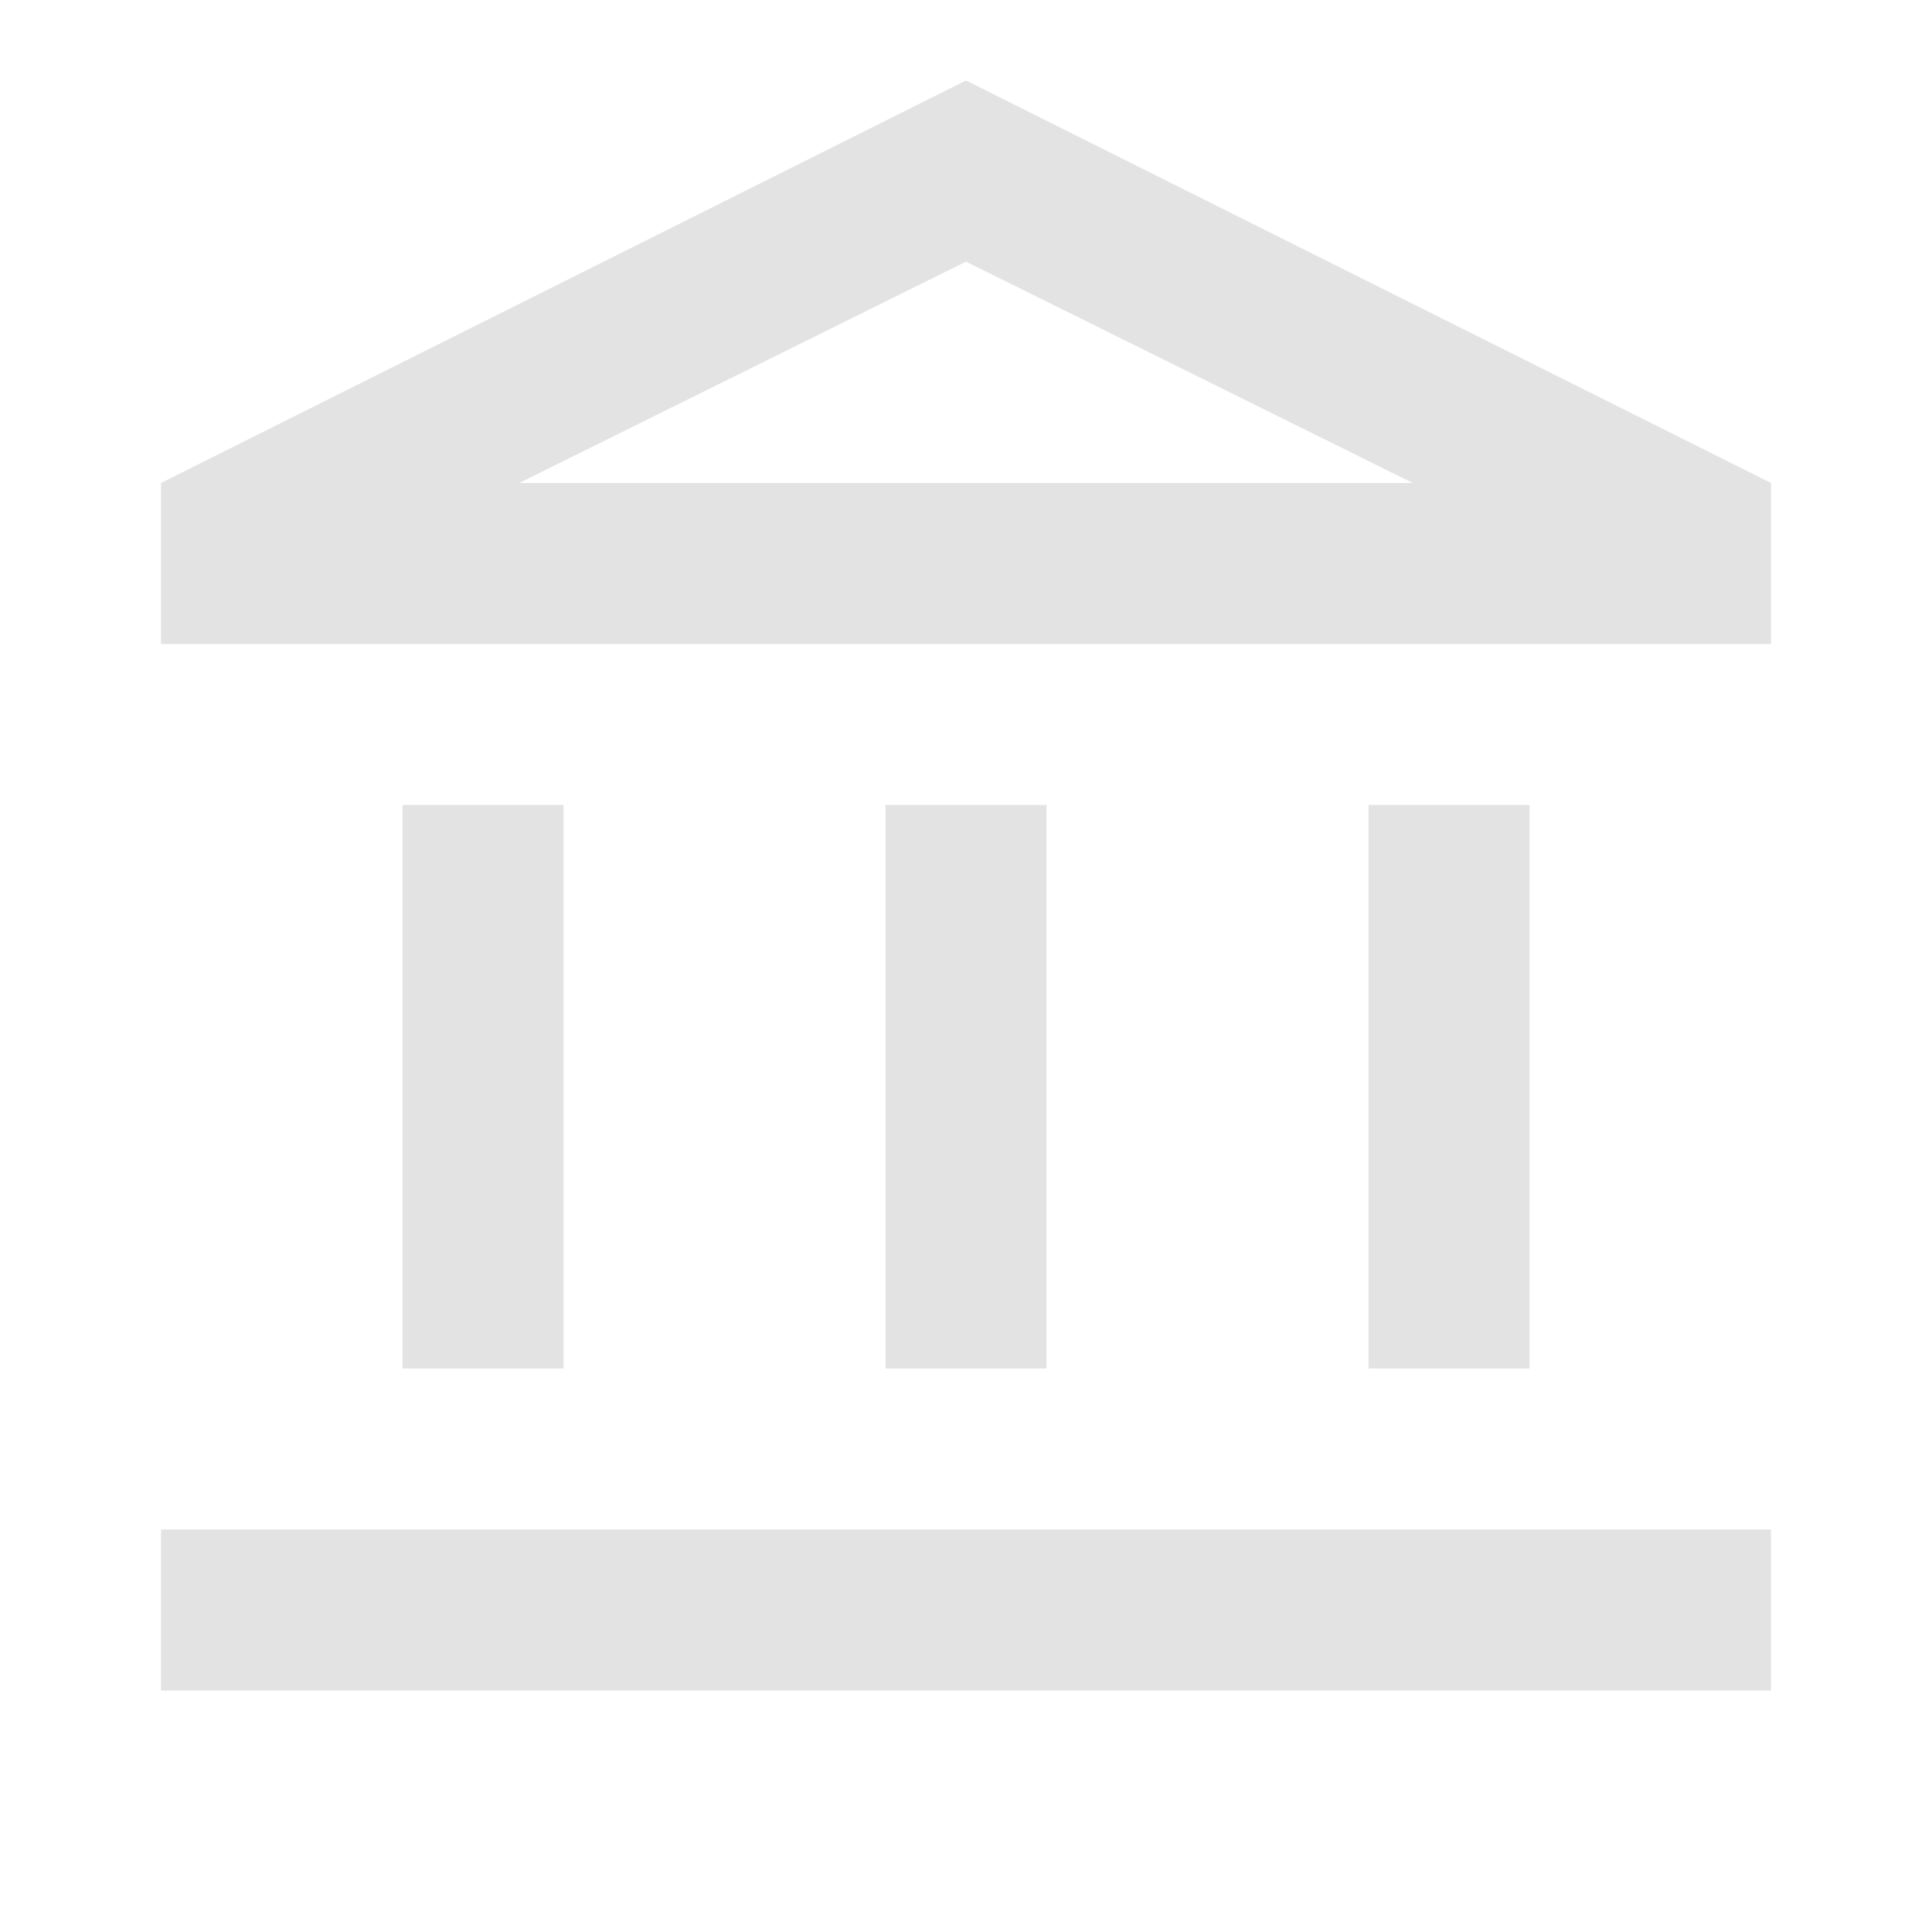
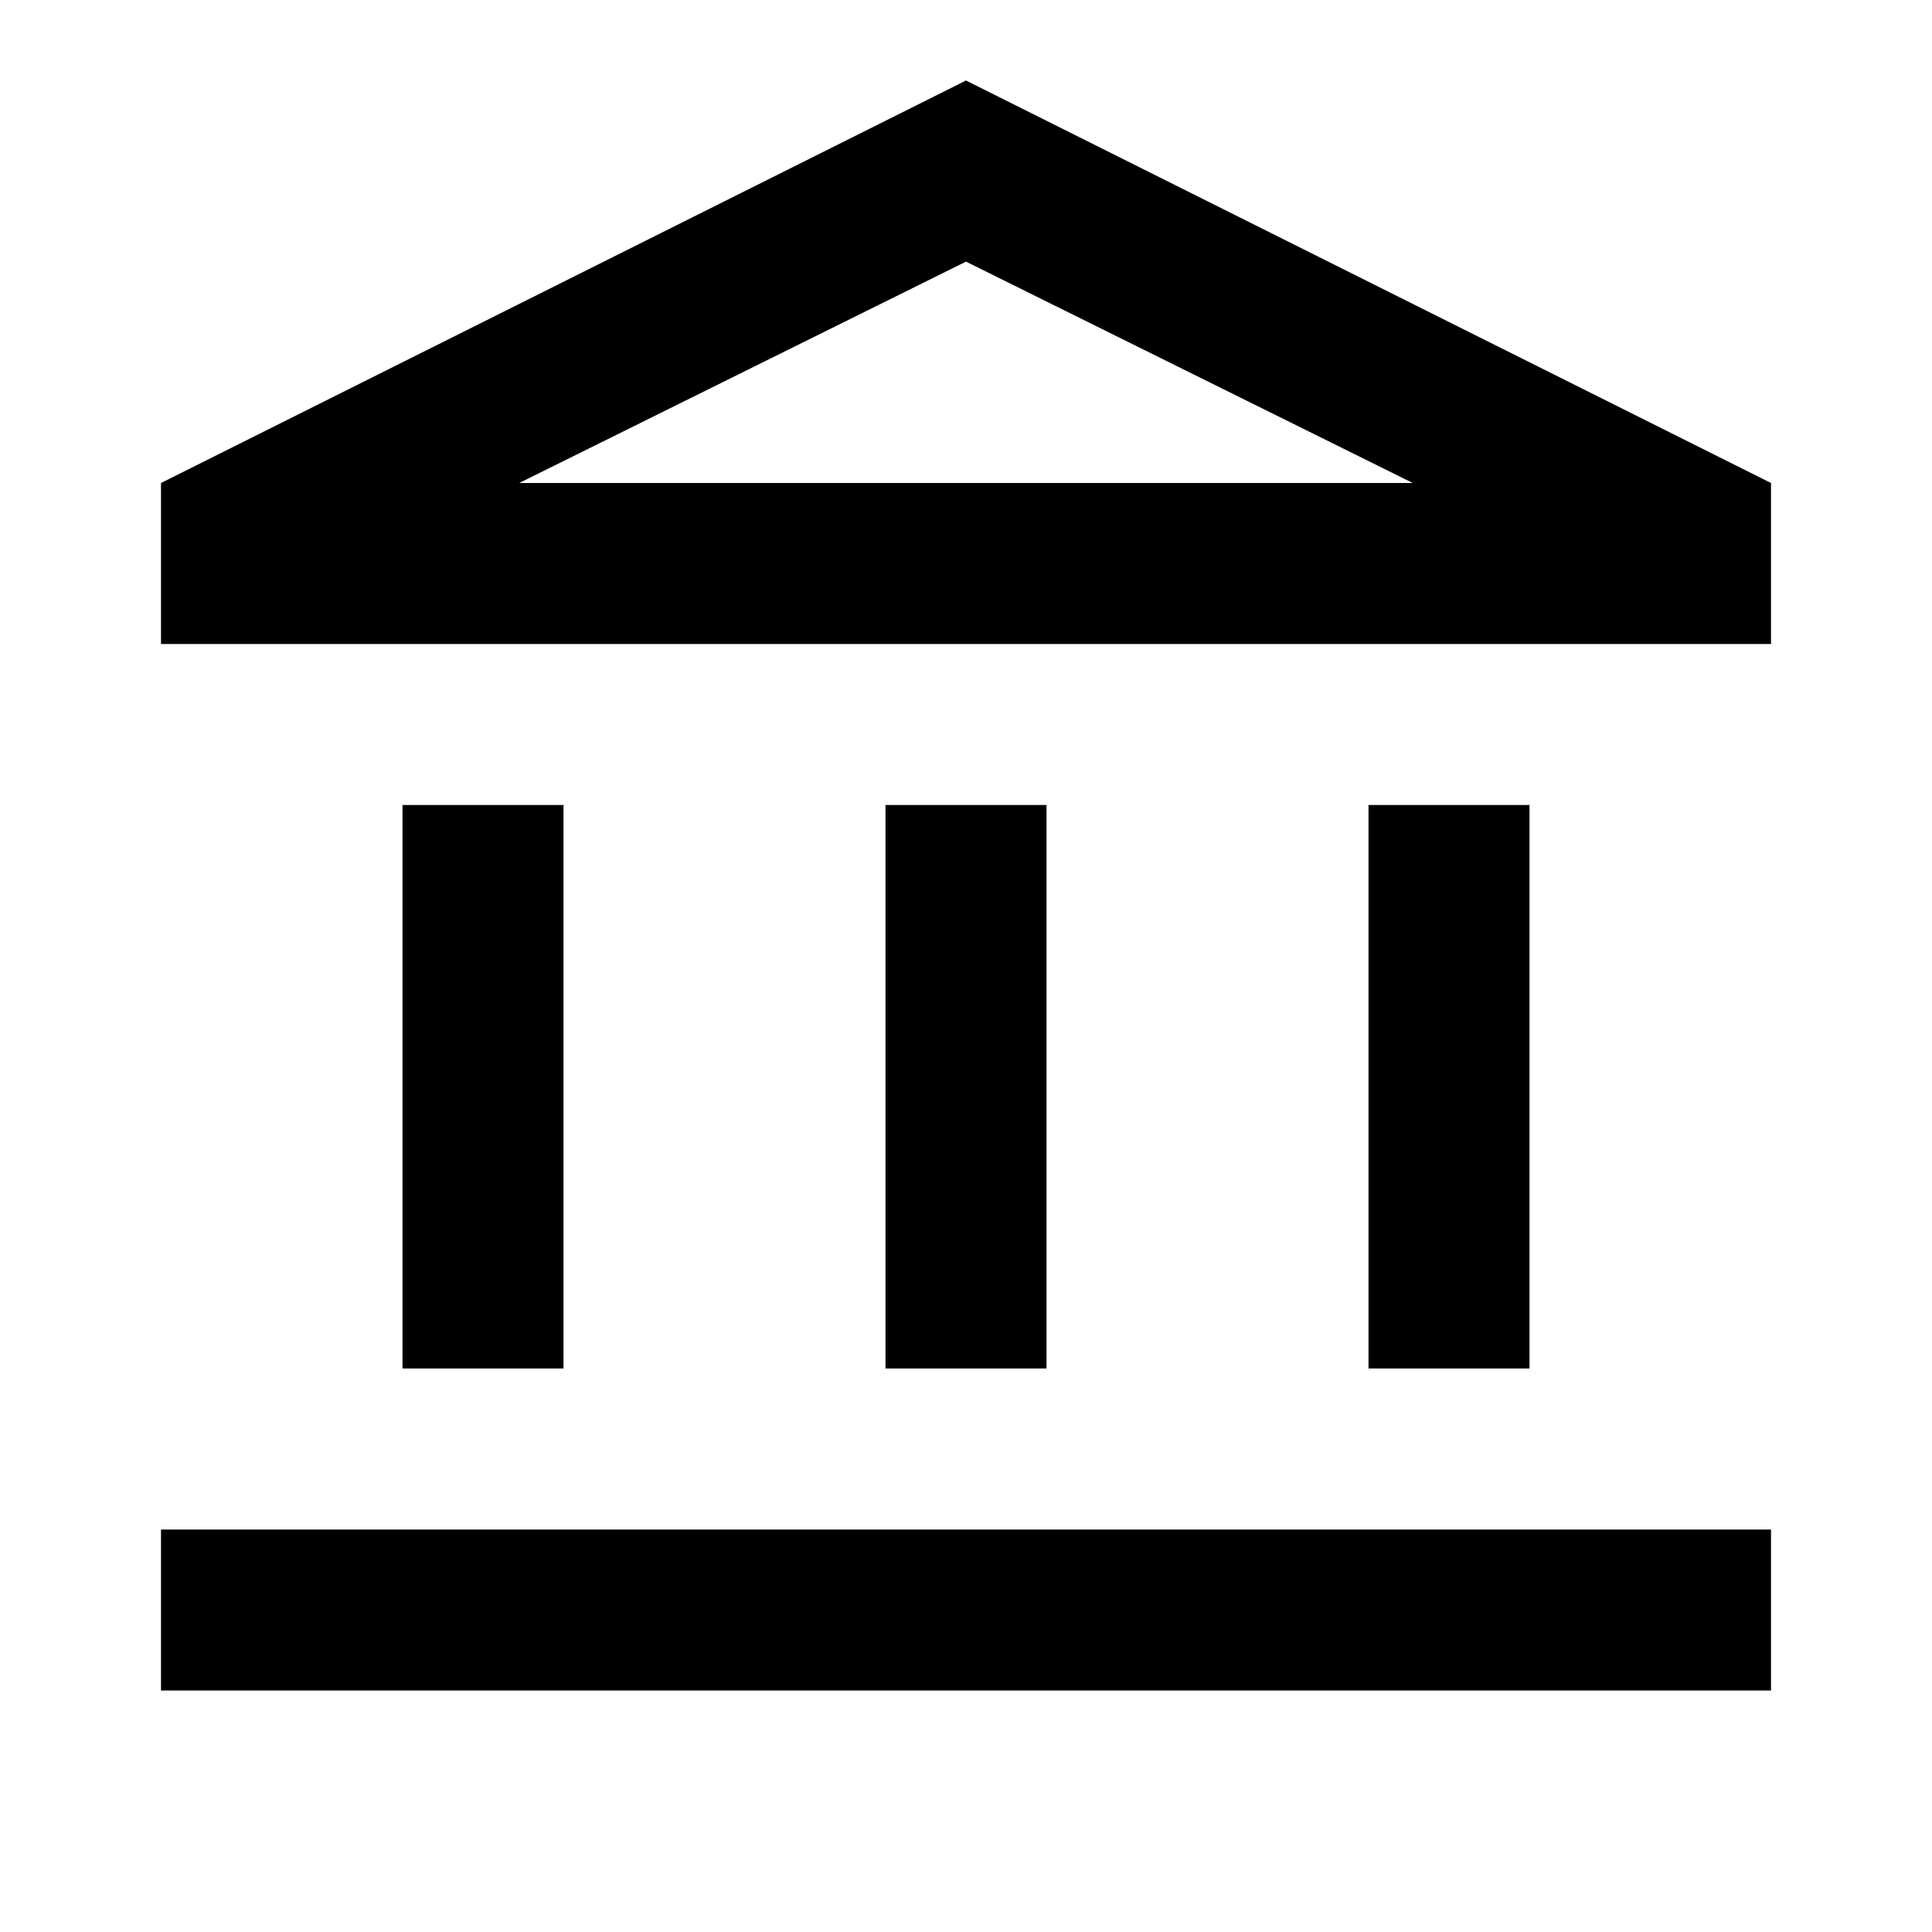
- <svg xmlns="http://www.w3.org/2000/svg" height="24px" viewBox="0 -960 960 960" width="24px" fill="#e3e3e3">
+ <svg xmlns="http://www.w3.org/2000/svg" height="24px" viewBox="0 -960 960 960" width="24px" fill="currentColor">
  <path d="M200-280v-280h80v280h-80Zm240 0v-280h80v280h-80ZM80-120v-80h800v80H80Zm600-160v-280h80v280h-80ZM80-640v-80l400-200 400 200v80H80Zm178-80h444-444Zm0 0h444L480-830 258-720Z" />
</svg>
